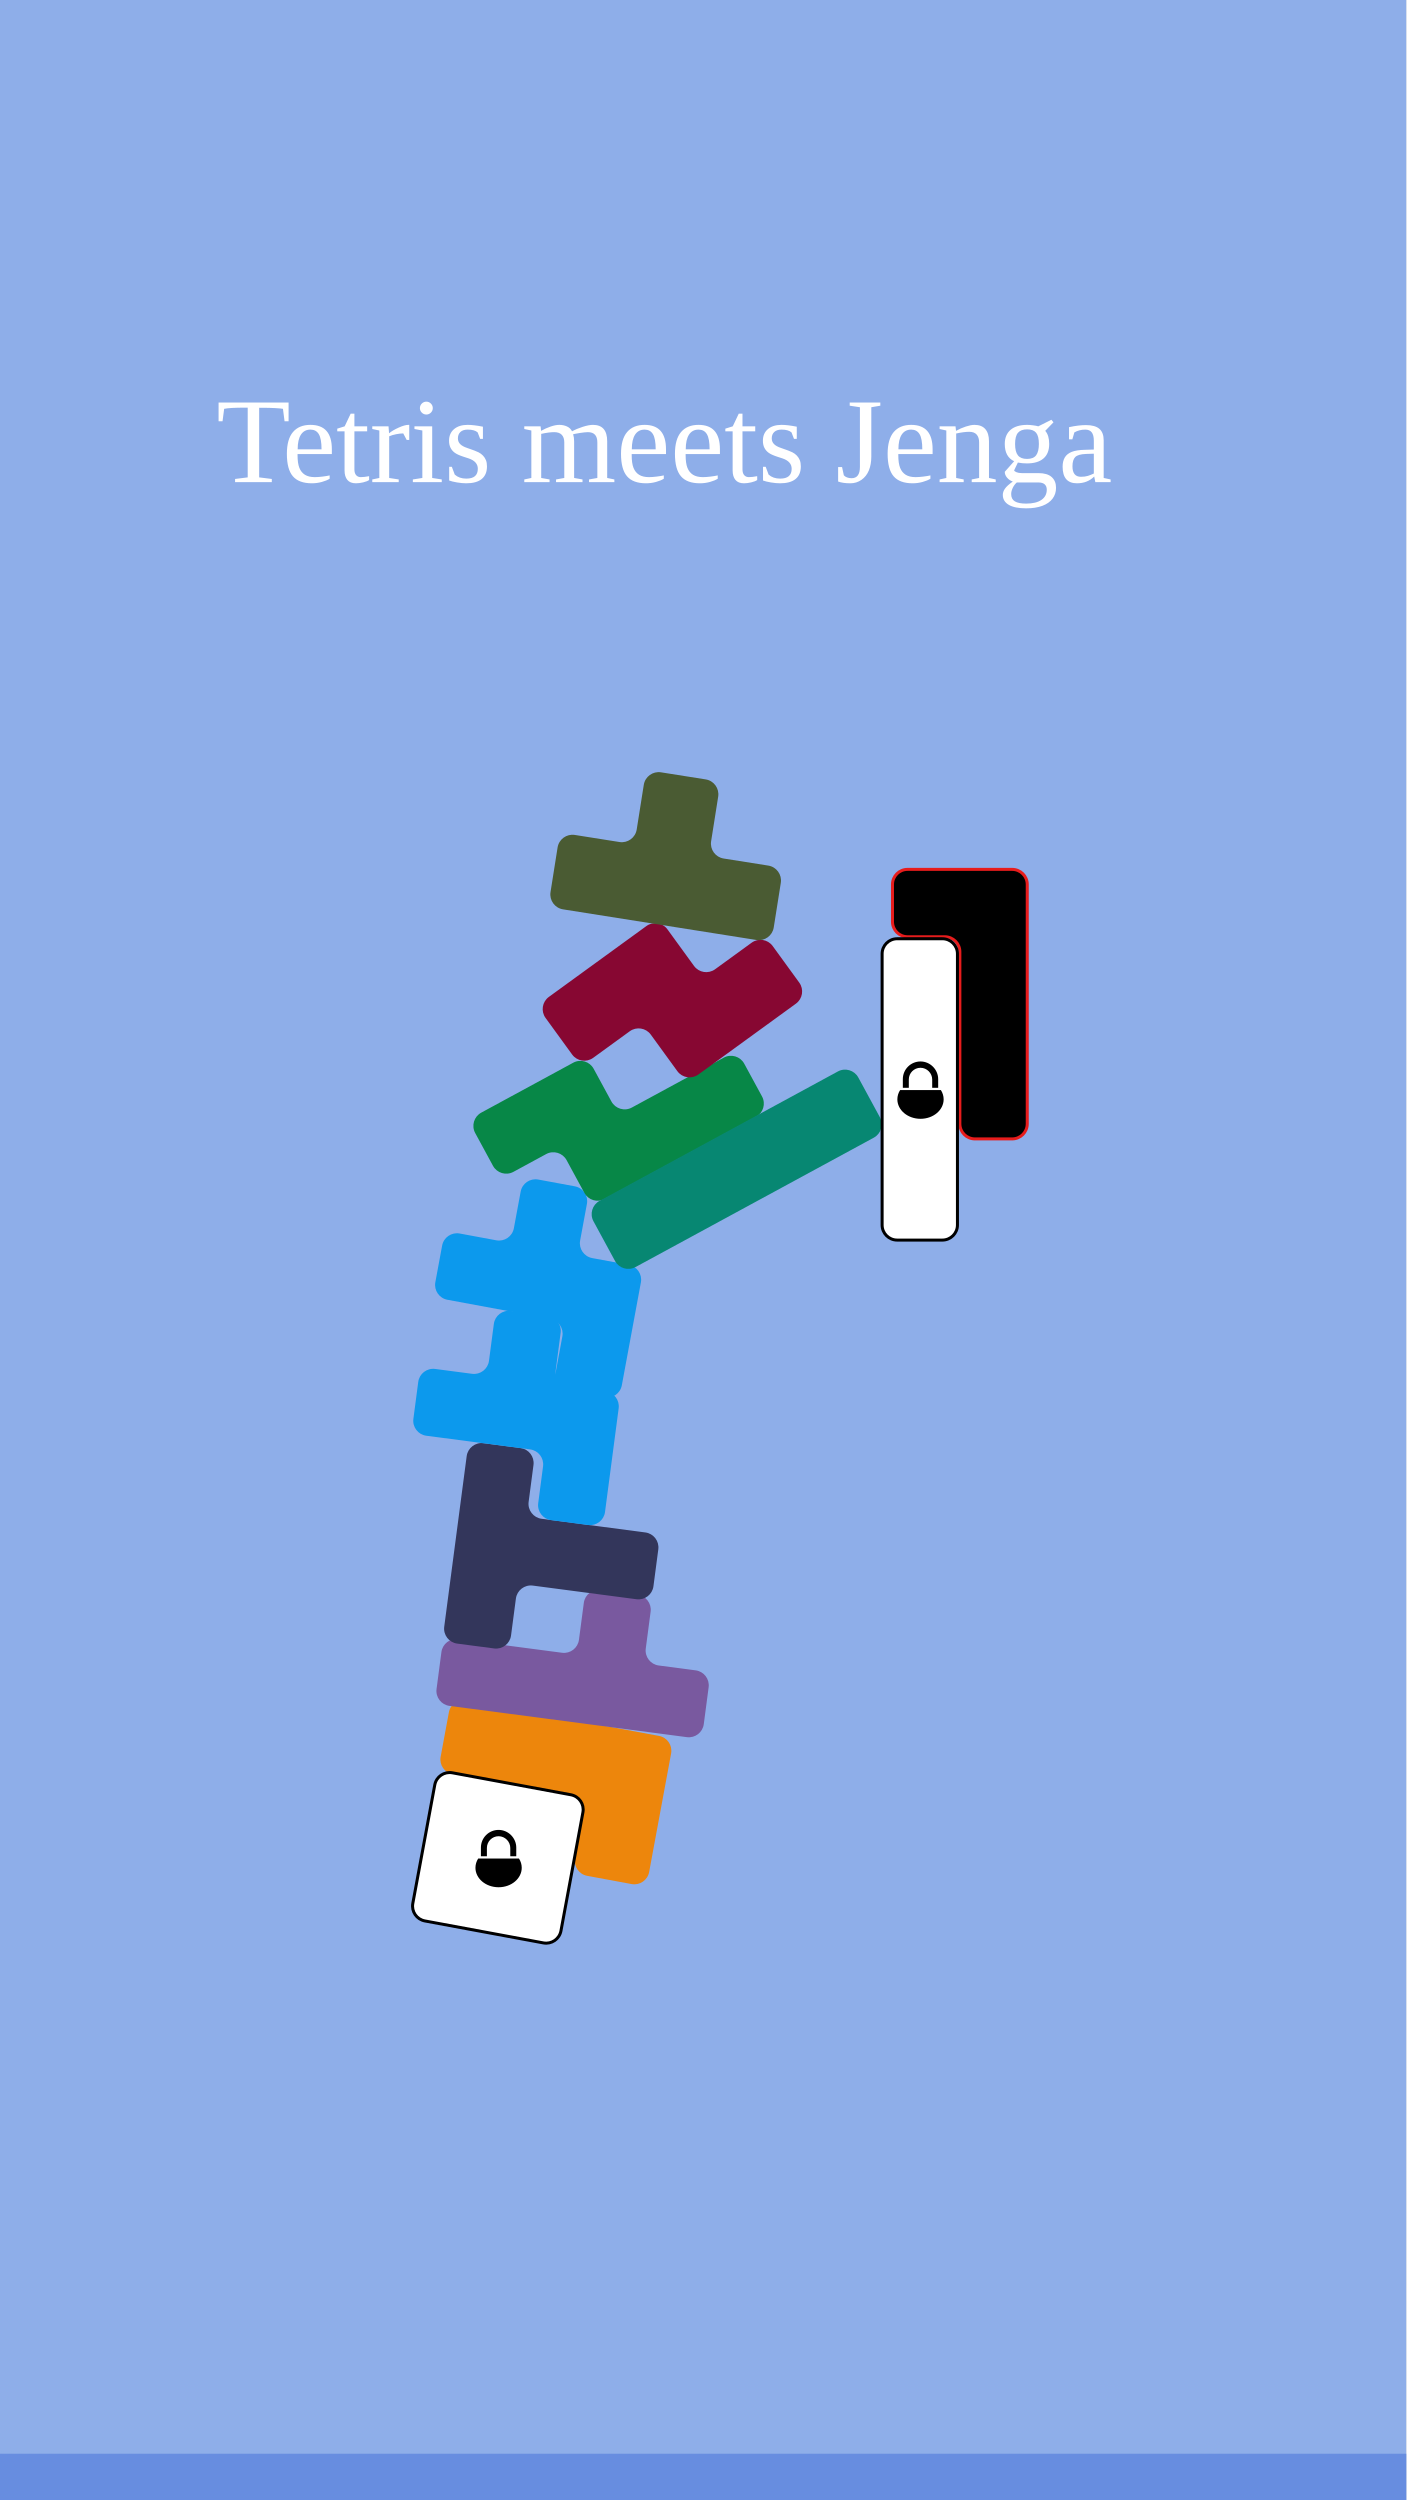
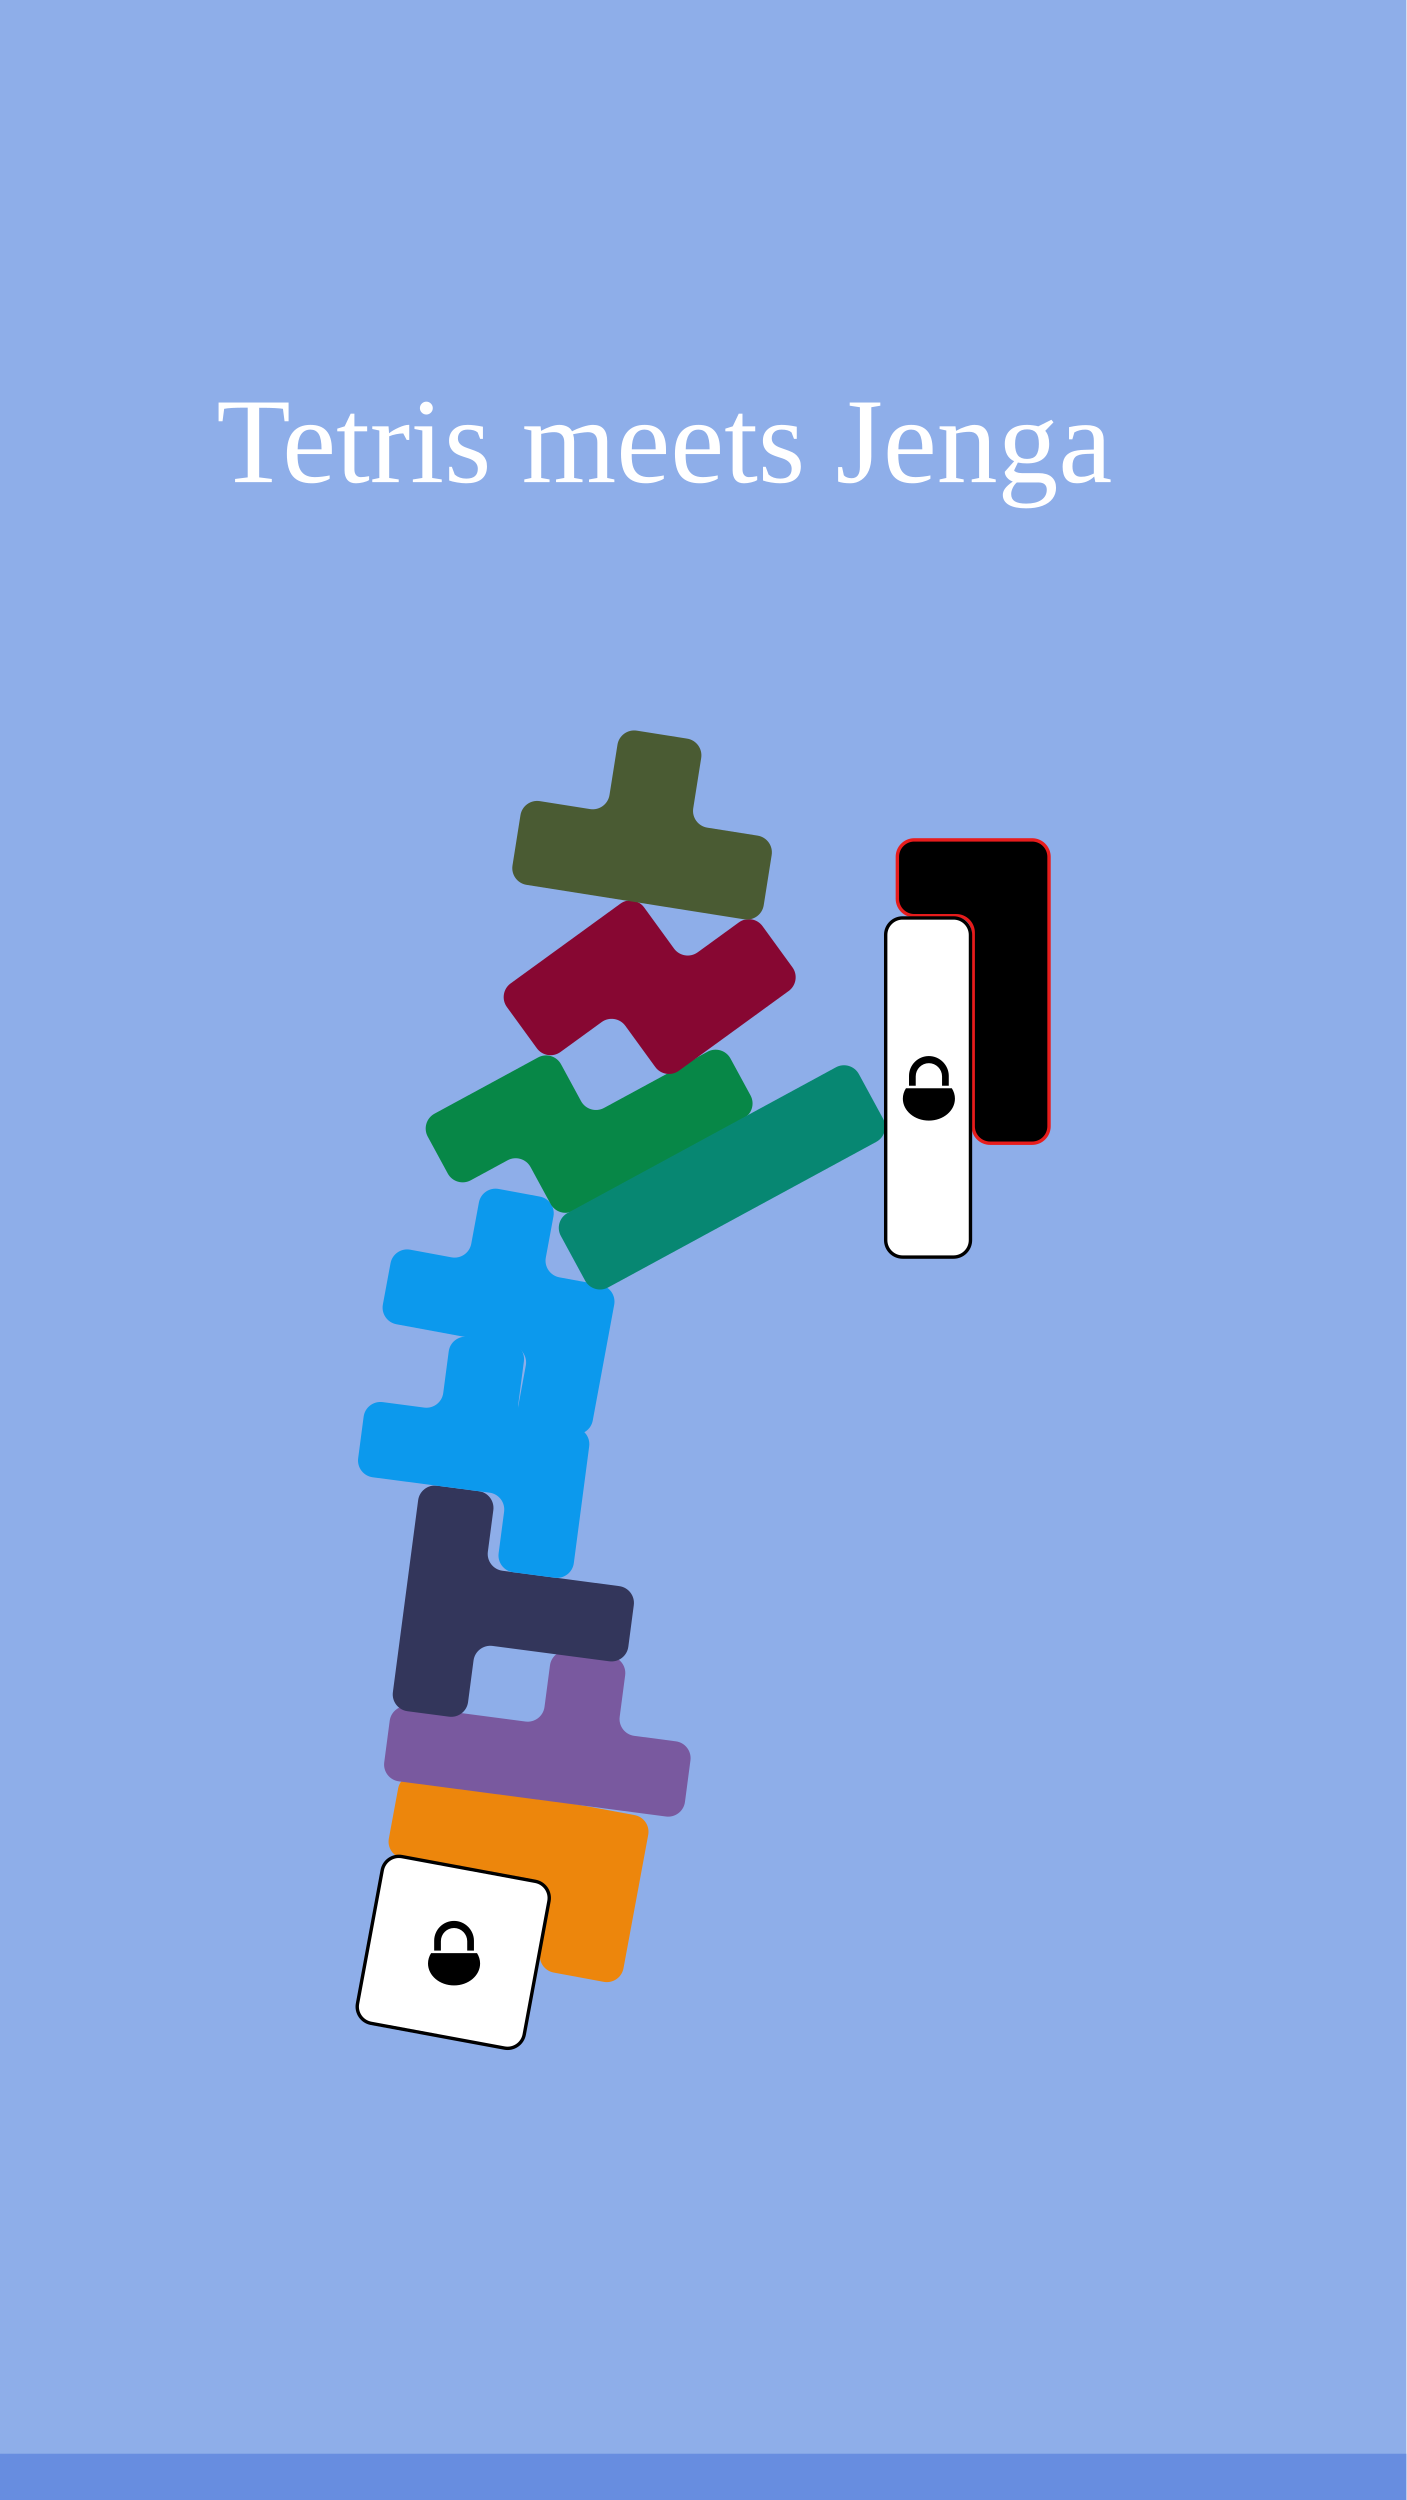
<svg xmlns="http://www.w3.org/2000/svg" viewbox="0 0 1024 1024" width="1080" height="1920" version="1.1" id="svg60">
  <defs id="defs64" />
  <g transform="matrix(1,0,0,-1,509.7115,509.7115)" id="g58">
    <g transform="matrix(-0.3429714,-1.850513,1.850513,-0.3429714,8.799988,213.3145)" id="g4" />
    <rect style="fill:#8eaee9;fill-opacity:1;stroke:#040404;stroke-width:0;stroke-linecap:round;stroke-linejoin:round;stroke-dasharray:none" id="rect470" width="1080" height="1920" x="-509.711" y="-509.711" transform="scale(1,-1)" />
-     <g id="g375-6" transform="matrix(1.229687,0,0,1.229687,-36.75245,57.36342)">
+     <g id="g375-6" transform="matrix(1.383939,0,0,1.383939,-59.66237,107.0302)">
      <path fill="#0c99ed" d="m 314.682,43.808 h 12.361 a 5,5 0 0 1 5,5 v 12.361 a 5,5 0 0 0 5,5 h 34.721 a 5,5 0 0 0 5,-5 v -12.361 a 5,5 0 0 0 -5,-5 h -12.361 a 5,5 0 0 1 -5,-5 V 4.087 a 5,5 0 0 0 -5,-5 h -12.361 a 5,5 0 0 0 -5,5 V 16.448 a 5,5 0 0 1 -5,5 h -12.361 a 5,5 0 0 0 -5,5 v 12.361 a 5,5 0 0 0 5,5 z" id="path2-3" transform="matrix(-0.3429714,-1.850513,1.850513,-0.3429714,8.79999,213.3145)" />
      <g transform="matrix(1.653955,0.8980244,-0.8980244,1.653955,0.04462413,-334.0586)" id="g8-3">
        <path fill="#078747" d="m -37.485,24.597 h 34.721 a 5,5 0 0 0 5,-5 V 7.236 a 5,5 0 0 1 5,-5 H 41.957 a 5,5 0 0 0 5,-5 V -15.125 a 5,5 0 0 0 -5,-5 h -57.082 a 5,5 0 0 0 -5,5 v 12.361 a 5,5 0 0 1 -5,5 h -12.361 a 5,5 0 0 0 -5,5 V 19.597 a 5,5 0 0 0 5,5 z" id="path6-4" />
      </g>
      <g transform="matrix(-1.653955,-0.8980246,0.8980246,-1.653955,75.47383,-362.4063)" id="g12-3">
        <path fill="#078772" d="m -45,12.5 h 90 a 5,5 0 0 0 5,-5 v -15 a 5,5 0 0 0 -5,-5 h -90 a 5,5 0 0 0 -5,5 v 15 a 5,5 0 0 0 5,5 z" id="path10-3" />
      </g>
      <g transform="matrix(1.850513,-0.3429714,0.3429714,1.850513,-28.02077,-742.0021)" id="g16-8">
        <path fill="#ed860c" d="m -38.75,18.75 h 65 a 5,5 0 0 0 5,-5 v -40 a 5,5 0 0 0 -5,-5 h -15 a 5,5 0 0 0 -5,5 v 15 a 5,5 0 0 1 -5,5 h -40 a 5,5 0 0 0 -5,5 v 15 a 5,5 0 0 0 5,5 z" id="path14-3" />
      </g>
      <g transform="matrix(1.865917,-0.2456537,0.2456537,1.865917,-21.73496,-678.6692)" id="g20-4">
        <path fill="#79599f" d="m -41.957,6.708 h 34.721 a 5,5 0 0 1 5,5 v 12.361 a 5,5 0 0 0 5,5 h 12.361 a 5,5 0 0 0 5,-5 v -12.361 a 5,5 0 0 1 5,-5 h 12.361 a 5,5 0 0 0 5,-5 V -10.652 a 5,5 0 0 0 -5,-5 h -79.443 a 5,5 0 0 0 -5,5 V 1.708 a 5,5 0 0 0 5,5 z" id="path18-8" />
      </g>
      <g transform="matrix(-1.522589,-1.106227,1.106227,-1.522589,35.33317,-256.8616)" id="g24-2">
        <path fill="#870732" d="m -32.5,25 h 40 a 5,5 0 0 0 5,-5 V 5 a 5,5 0 0 1 5,-5 h 15 a 5,5 0 0 0 5,-5 v -15 a 5,5 0 0 0 -5,-5 h -40 a 5,5 0 0 0 -5,5 v 15 a 5,5 0 0 1 -5,5 h -15 a 5,5 0 0 0 -5,5 v 15 a 5,5 0 0 0 5,5 z" id="path22-8" />
      </g>
      <g transform="matrix(-1.858853,0.2944133,-0.2944133,-1.858853,32.96224,-174.7952)" id="g28-7">
        <path fill="#4a5b33" d="m -32.5,18.75 h 65 a 5,5 0 0 0 5,-5 v -15 a 5,5 0 0 0 -5,-5 h -15 a 5,5 0 0 1 -5,-5 v -15 a 5,5 0 0 0 -5,-5 h -15 a 5,5 0 0 0 -5,5 v 15 a 5,5 0 0 1 -5,5 h -15 a 5,5 0 0 0 -5,5 v 15 a 5,5 0 0 0 5,5 z" id="path26-7" />
      </g>
      <g transform="matrix(0.2456534,1.865917,-1.865917,0.2456534,-54.26654,-600.8828)" id="g32-1">
        <path fill="#33365b" d="m -28.541,24.597 h 57.082 a 5,5 0 0 0 5,-5 V 7.236 a 5,5 0 0 0 -5,-5 H 16.18 a 5,5 0 0 1 -5,-5 V -37.485 a 5,5 0 0 0 -5,-5 H -6.18 a 5,5 0 0 0 -5,5 v 34.721 a 5,5 0 0 1 -5,5 h -12.361 a 5,5 0 0 0 -5,5 V 19.597 a 5,5 0 0 0 5,5 z" id="path30-9" />
      </g>
      <g transform="matrix(-0.2456528,-1.865917,1.865917,-0.2456528,-53.99084,-516.0871)" id="g36-3">
        <path fill="#0c99ed" d="m -28.541,6.708 h 12.361 a 5,5 0 0 1 5,5 v 12.361 a 5,5 0 0 0 5,5 h 34.721 a 5,5 0 0 0 5,-5 v -12.361 a 5,5 0 0 0 -5,-5 H 16.18 a 5,5 0 0 1 -5,-5 V -33.013 a 5,5 0 0 0 -5,-5 H -6.18 a 5,5 0 0 0 -5,5 v 12.361 a 5,5 0 0 1 -5,5 h -12.361 a 5,5 0 0 0 -5,5 V 1.708 a 5,5 0 0 0 5,5 z" id="path34-0" />
      </g>
      <g transform="matrix(0,1.882023,-1.882023,0,227.4901,-246.6573)" id="g40-2">
        <path fill="#000000" stroke="#e71c1c" d="m -46.43,6.708 h 57.082 a 5,5 0 0 1 5,5 v 12.361 a 5,5 0 0 0 5,5 h 12.361 a 5,5 0 0 0 5,-5 v -34.721 a 5,5 0 0 0 -5,-5 H -46.43 a 5,5 0 0 0 -5,5 V 1.708 a 5,5 0 0 0 5,5 z" id="path38-0" />
      </g>
      <g transform="matrix(0,1.882023,-1.882023,0,189.8306,-312.5339)" id="g48-1">
        <path fill="#ffffff" stroke="#000000" d="m -45,12.5 h 90 a 5,5 0 0 0 5,-5 v -15 a 5,5 0 0 0 -5,-5 h -90 a 5,5 0 0 0 -5,5 v 15 a 5,5 0 0 0 5,5 z" id="path42-9" />
        <g transform="matrix(0,-0.04,-0.04,0,10,10)" id="g46-0">
          <path fill="#000000" d="m 256,18.15 c -81.1,0 -146.6,65.51 -146.6,146.45 v 72.3 H 159 v -69.1 c 0,-53.7 43.4,-97.24 97,-97.24 53.5,0 97,44.84 97,97.24 v 69.1 h 49.6 V 164.6 C 402.6,85.66 336.9,18.15 256,18.15 Z M 86.9,255.6 C 72.3,278.4 64,304.7 64,332.4 c 0,88.3 85,161.5 192,161.5 107,0 192,-73.2 192,-161.5 0,-27.7 -8.3,-54 -22.9,-76.8 z" id="path44-3" />
        </g>
      </g>
      <g transform="matrix(1.850513,-0.3429714,0.3429714,1.850513,-73.67514,-792.4643)" id="g56-6">
        <path fill="#ffffff" stroke="#000000" d="m -20,25 h 40 a 5,5 0 0 0 5,-5 v -40 a 5,5 0 0 0 -5,-5 h -40 a 5,5 0 0 0 -5,5 v 40 a 5,5 0 0 0 5,5 z" id="path50-0" />
        <g transform="matrix(0.0393302,0.00728942,0.00728942,-0.0393302,-11.6549,8.010194)" id="g54-6">
          <path fill="#000000" d="m 256,18.15 c -81.1,0 -146.6,65.51 -146.6,146.45 v 72.3 H 159 v -69.1 c 0,-53.7 43.4,-97.24 97,-97.24 53.5,0 97,44.84 97,97.24 v 69.1 h 49.6 V 164.6 C 402.6,85.66 336.9,18.15 256,18.15 Z M 86.9,255.6 C 72.3,278.4 64,304.7 64,332.4 c 0,88.3 85,161.5 192,161.5 107,0 192,-73.2 192,-161.5 0,-27.7 -8.3,-54 -22.9,-76.8 z" id="path52-9" />
        </g>
      </g>
    </g>
  </g>
  <text xml:space="preserve" style="font-size:93.333px;text-align:center;text-anchor:middle;fill:#ffffff;fill-opacity:1;stroke:#040404;stroke-width:0;stroke-linecap:round;stroke-linejoin:round;stroke-dasharray:none" x="540" y="370.266" id="text5645">
    <tspan id="tspan5643" x="556.875" y="370.266">Tetris meets Jenga </tspan>
  </text>
  <rect style="fill:#678de0;fill-opacity:1;stroke:#678de0;stroke-width:0;stroke-linecap:round;stroke-linejoin:round;stroke-dasharray:none;stroke-opacity:1" id="rect4697" width="1080" height="35.538" x="-4.9999994e-07" y="1884.462" />
</svg>
